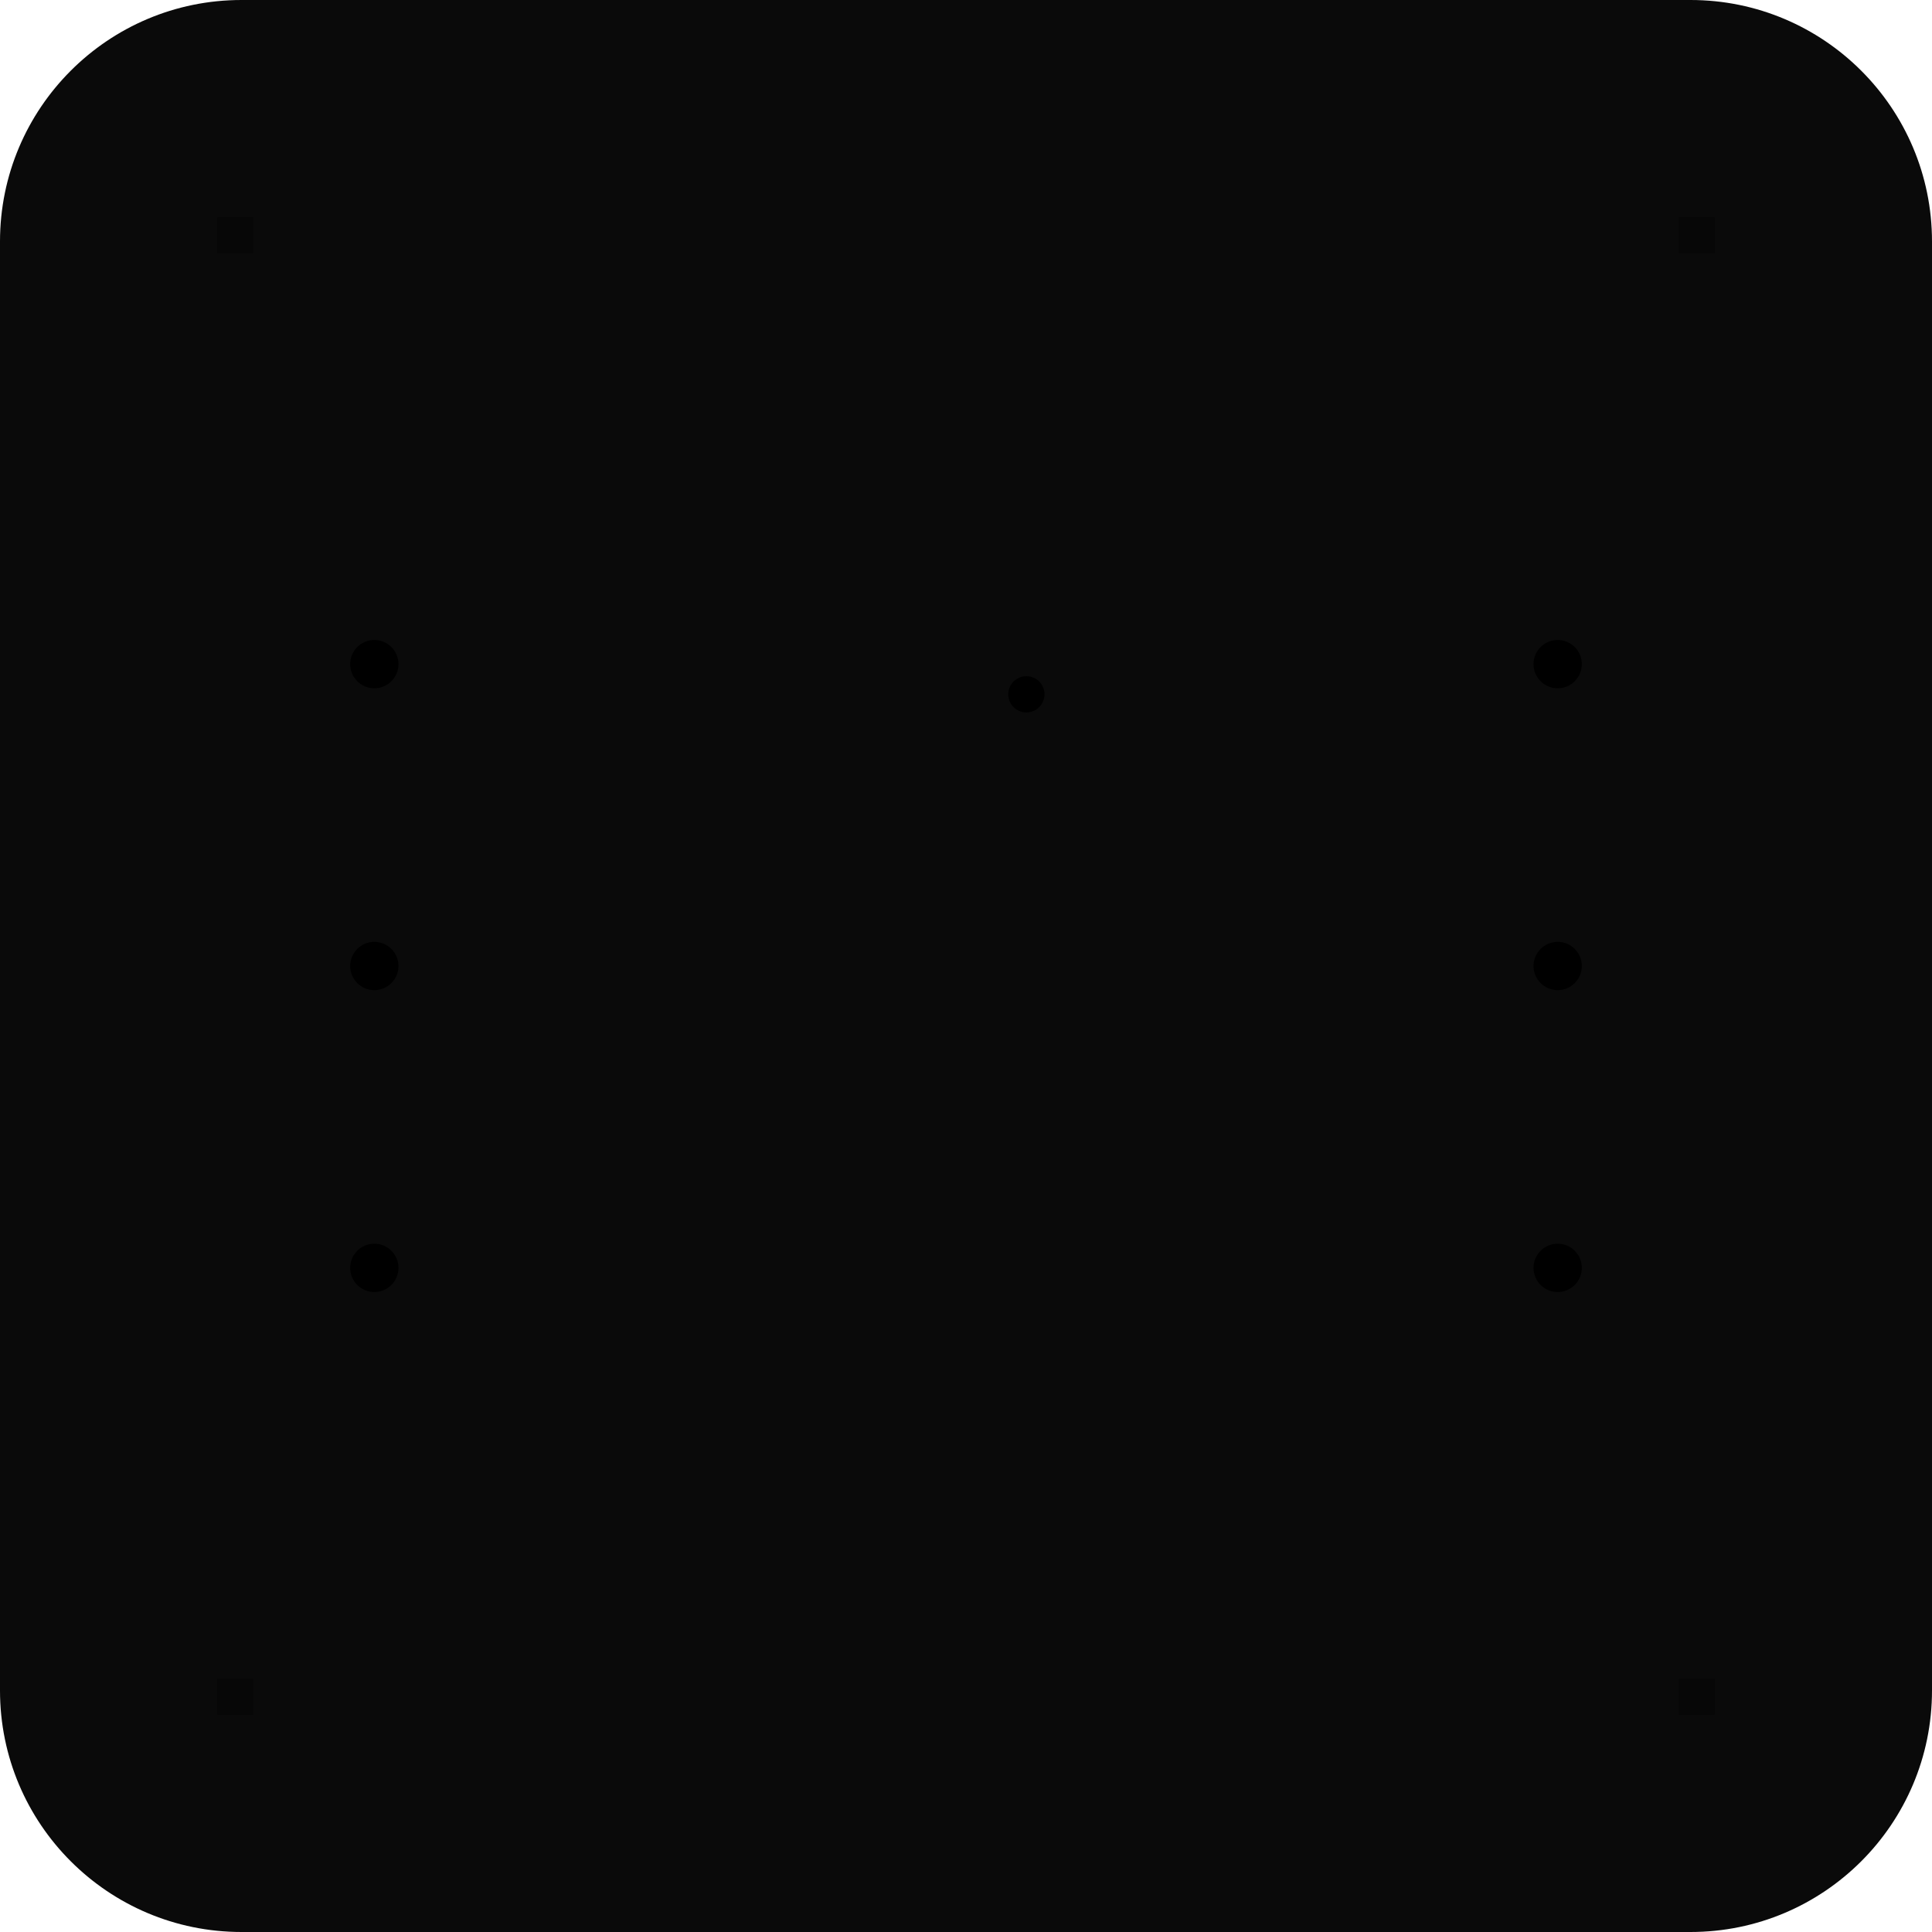
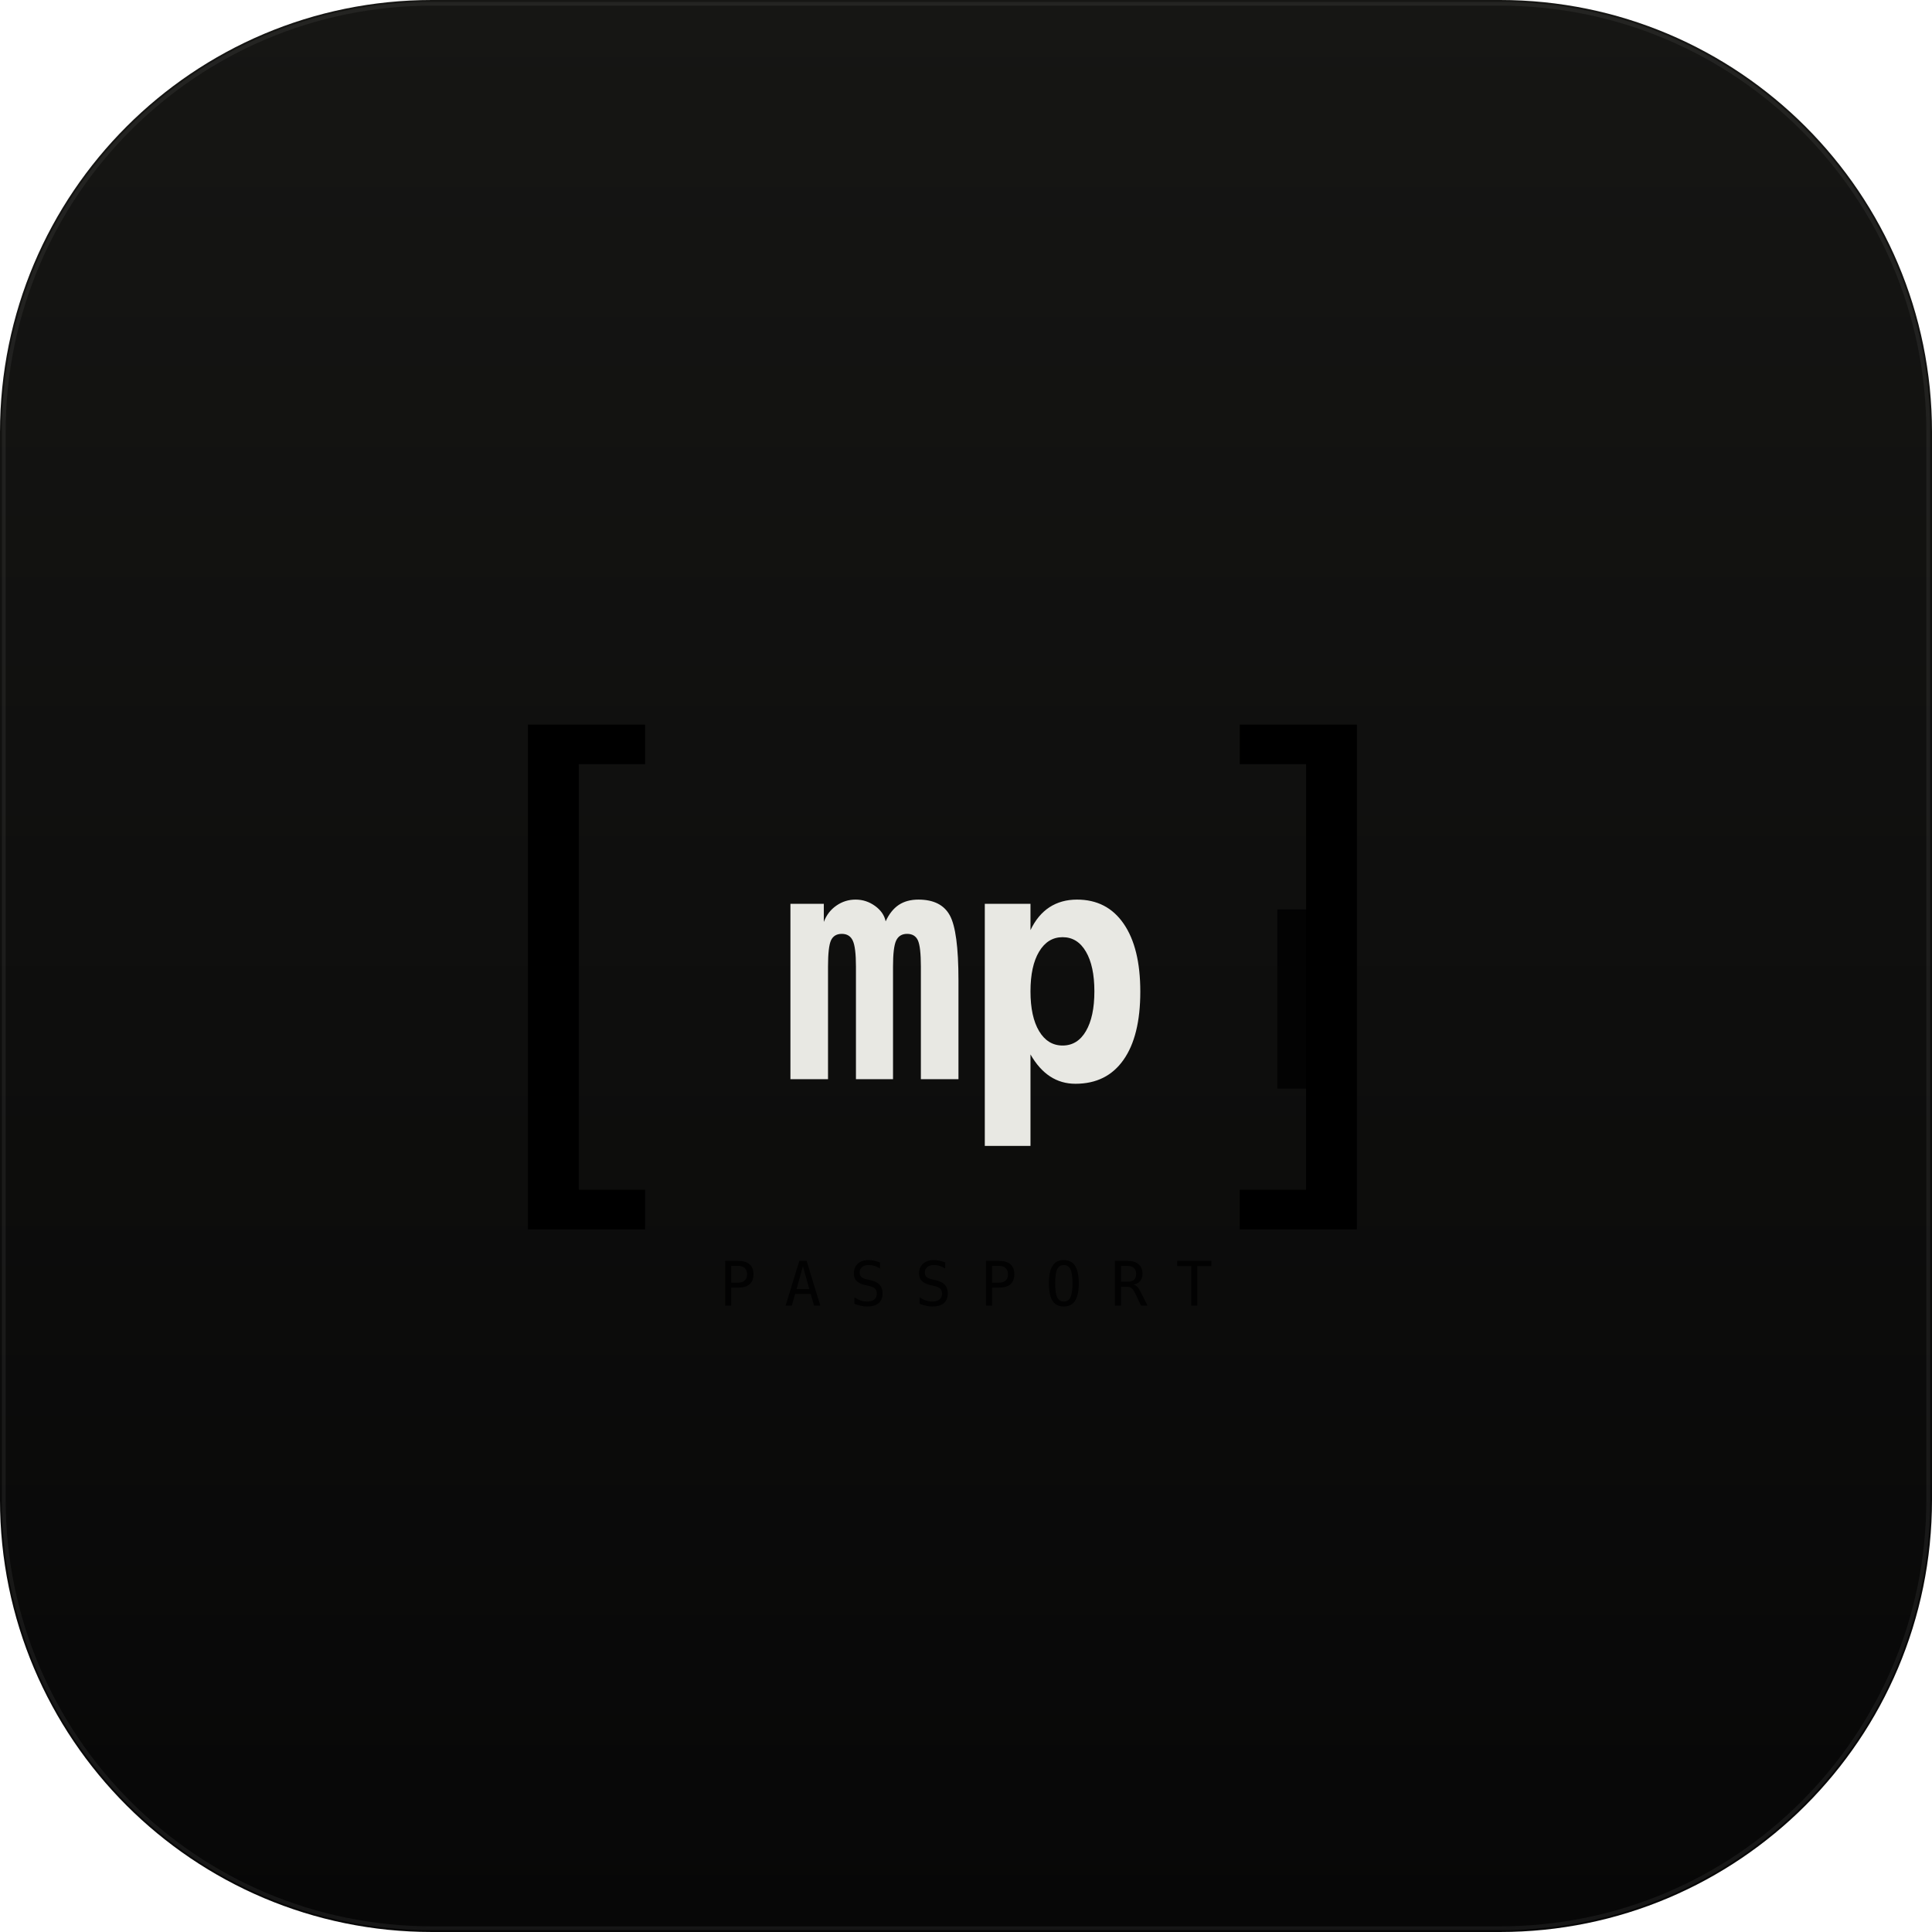
- <svg xmlns="http://www.w3.org/2000/svg" width="320" height="320" viewBox="0 0 320 320">
-   <rect width="320" height="320" fill="#0a0a0a" rx="40" />
-   <g fill="oklch(0.74 0.16 148)" opacity="0.35">
-     <rect x="36" y="36" width="6" height="6" />
-     <rect x="278" y="36" width="6" height="6" />
-     <rect x="36" y="278" width="6" height="6" />
-     <rect x="278" y="278" width="6" height="6" />
-   </g>
-   <g stroke="oklch(0.74 0.16 148)" stroke-width="3" fill="none" stroke-linecap="round">
-     <path d="M64 110 L120 110" opacity="0.55" />
-     <path d="M64 160 L120 160" opacity="0.85" />
-     <path d="M64 210 L120 210" opacity="0.55" />
-     <path d="M200 110 L256 110" opacity="0.55" />
-     <path d="M200 160 L256 160" opacity="0.85" />
-     <path d="M200 210 L256 210" opacity="0.55" />
-   </g>
-   <g fill="oklch(0.74 0.16 148)">
-     <circle cx="62" cy="110" r="4" />
-     <circle cx="62" cy="160" r="4" />
-     <circle cx="62" cy="210" r="4" />
-     <circle cx="258" cy="110" r="4" />
-     <circle cx="258" cy="160" r="4" />
-     <circle cx="258" cy="210" r="4" />
-   </g>
-   <g transform="translate(120 80)">
-     <path d="M 0 0 L 0 160 M 0 0 L 50 0 A 35 35 0 0 1 50 70 L 0 70" stroke="oklch(0.74 0.16 148)" stroke-width="14" fill="none" stroke-linecap="square" stroke-linejoin="miter" />
-     <circle cx="50" cy="35" r="6" fill="#0a0a0a" />
-     <circle cx="50" cy="35" r="3" fill="oklch(0.74 0.16 148)" />
+ <svg xmlns="http://www.w3.org/2000/svg" width="1024" height="1024" viewBox="0 0 1024 1024">
+   <defs>
+     <clipPath id="squircle">
+       <rect x="0" y="0" width="1024" height="1024" rx="229" ry="229" />
+     </clipPath>
+     <linearGradient id="bgGrad" x1="0" y1="0" x2="0" y2="1">
+       <stop offset="0" stop-color="#161614" />
+       <stop offset="1" stop-color="#070707" />
+     </linearGradient>
+   </defs>
+   <g clip-path="url(#squircle)">
+     <rect width="1024" height="1024" fill="url(#bgGrad)" />
+     <rect x="2" y="2" width="1020" height="1020" rx="227" ry="227" fill="none" stroke="rgba(255,255,255,0.06)" stroke-width="2" />
+     <g transform="translate(512 512) scale(2.5) translate(-160 -160)">
+       <text x="40" y="200" font-family="JetBrains Mono, ui-monospace, monospace" font-weight="500" font-size="120" fill="oklch(0.74 0.16 148)">[</text>
+       <text x="270" y="200" text-anchor="end" font-family="JetBrains Mono, ui-monospace, monospace" font-weight="500" font-size="120" fill="oklch(0.74 0.16 148)">]</text>
+       <text x="160" y="184" text-anchor="middle" font-family="JetBrains Mono, ui-monospace, monospace" font-weight="700" font-size="68" fill="#e8e8e3" letter-spacing="-2">mp</text>
+       <text x="160" y="232" text-anchor="middle" font-family="JetBrains Mono, ui-monospace, monospace" font-weight="400" font-size="13" fill="oklch(0.74 0.16 148)" letter-spacing="6" opacity="0.85">PASSPORT</text>
+       <rect x="226" y="148" width="14" height="38" fill="oklch(0.74 0.16 148)" opacity="0.8" />
+     </g>
  </g>
</svg>
